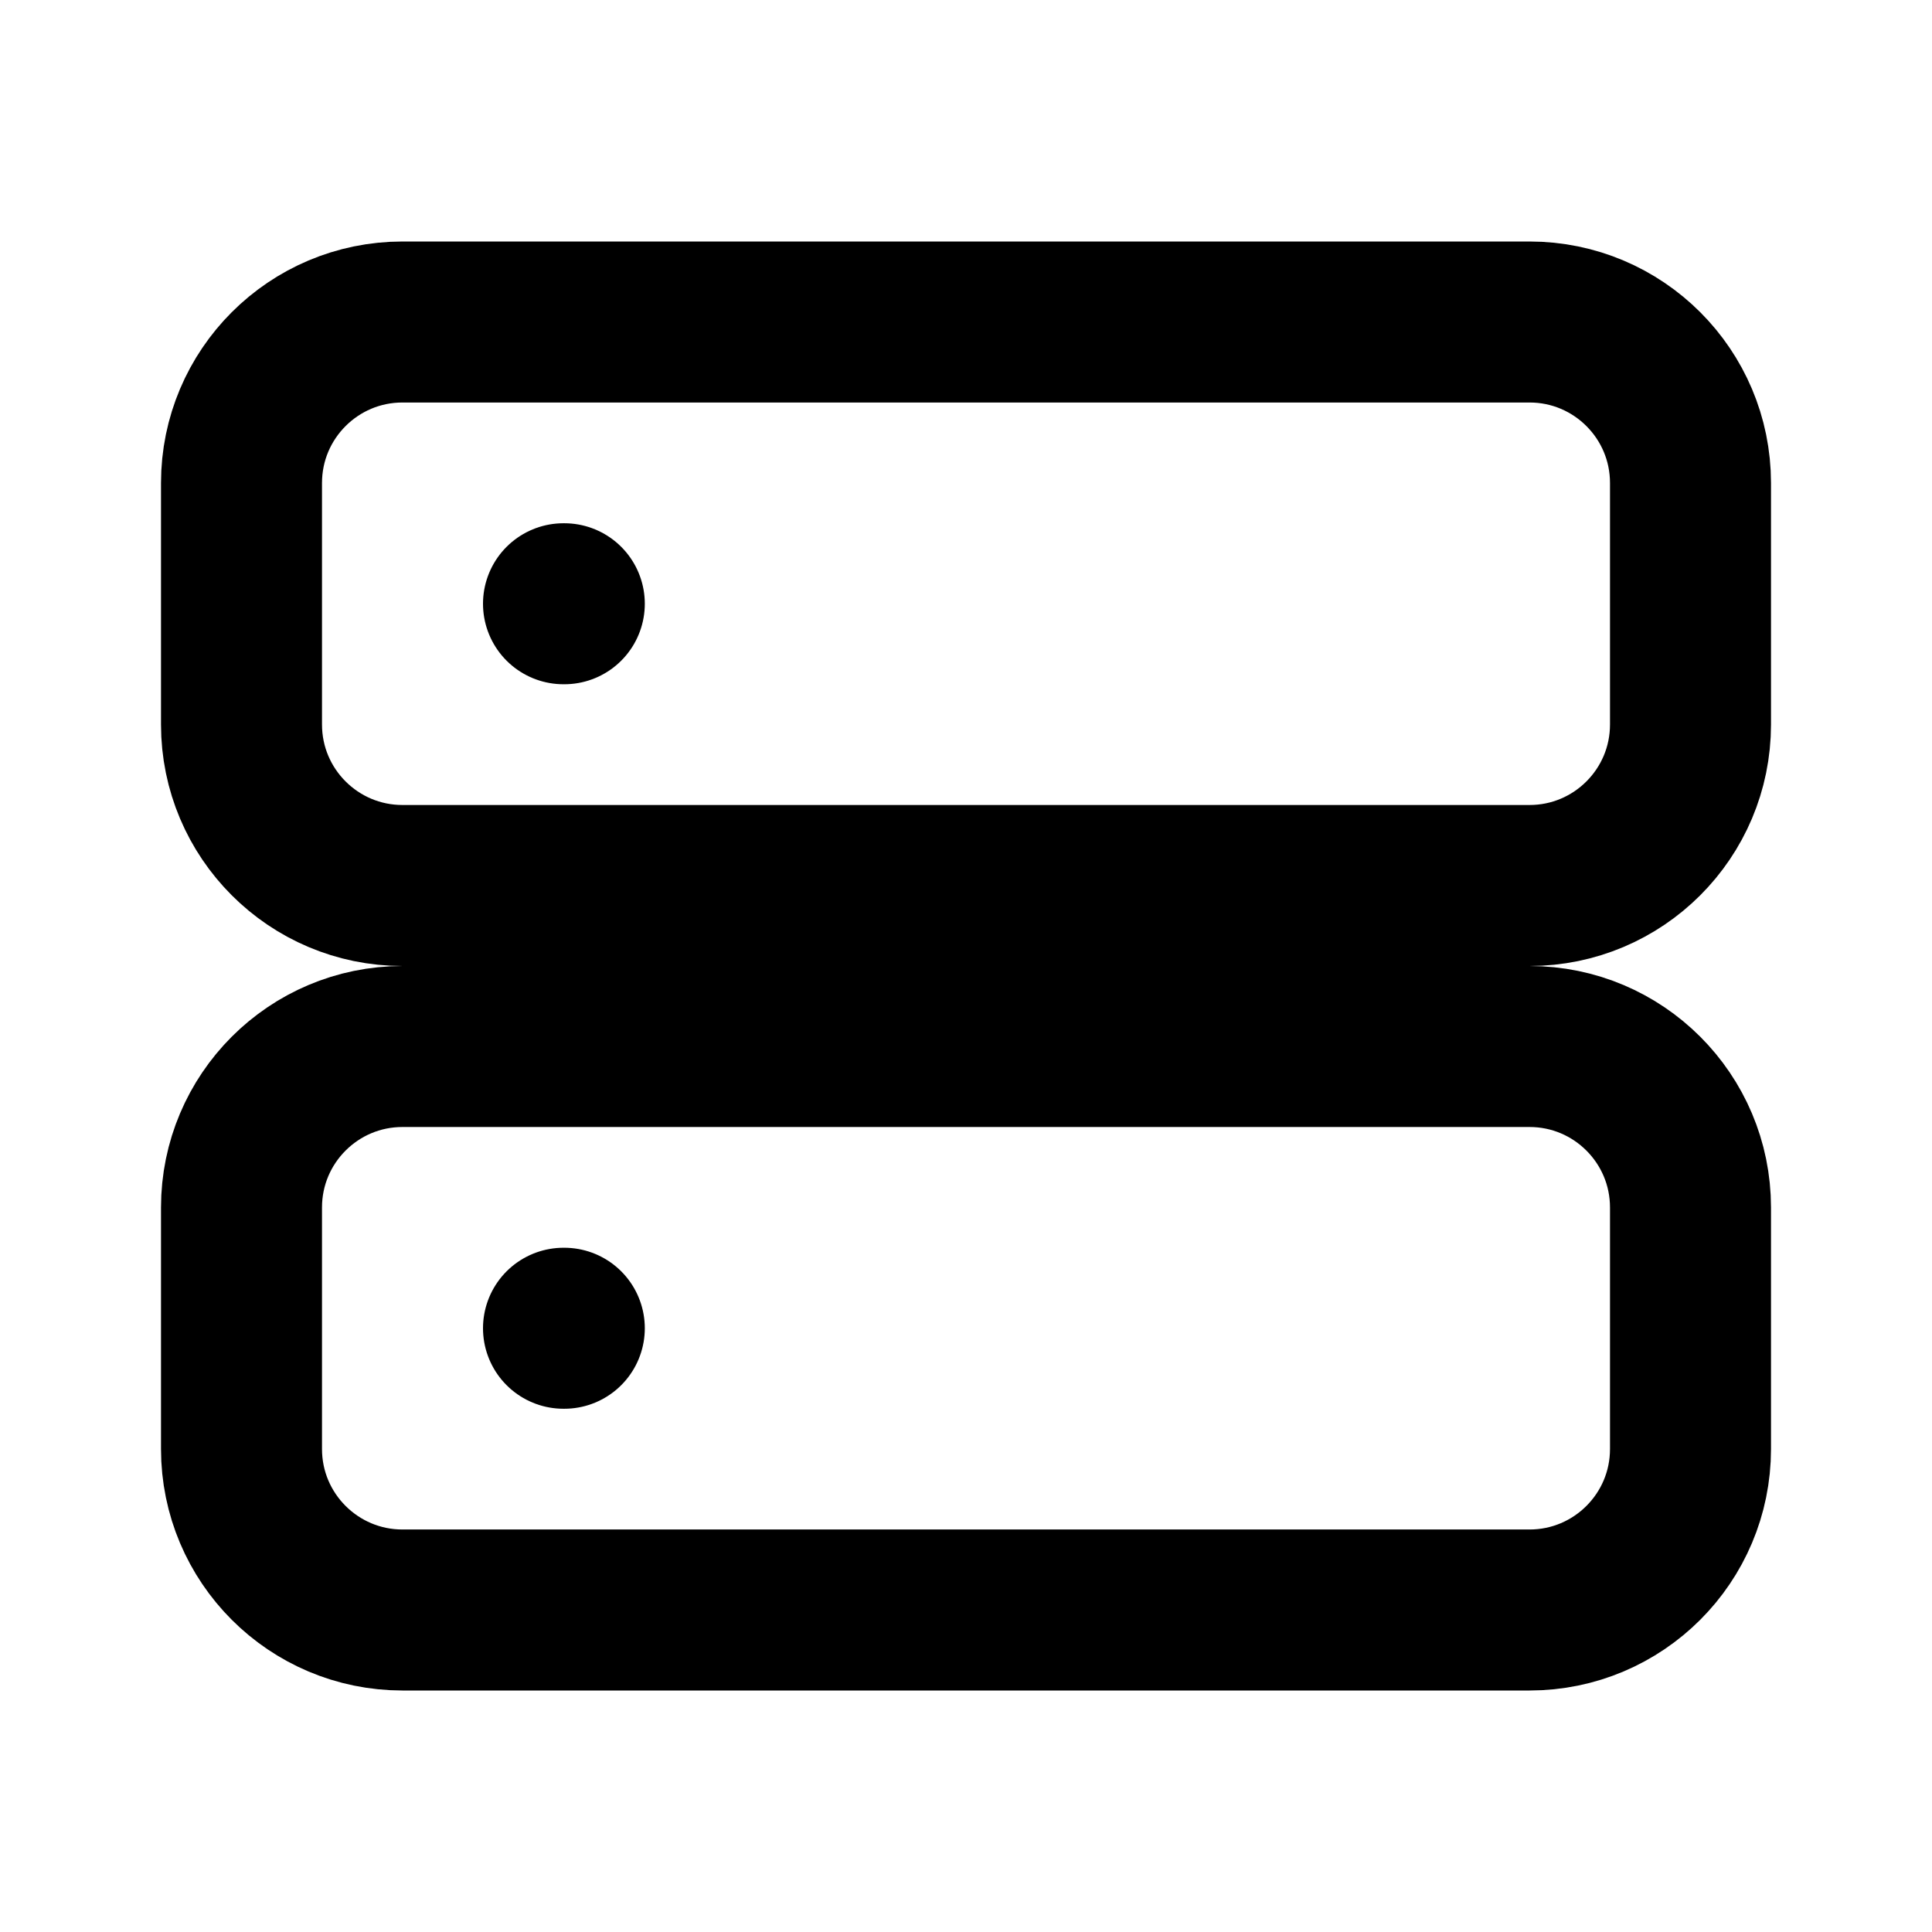
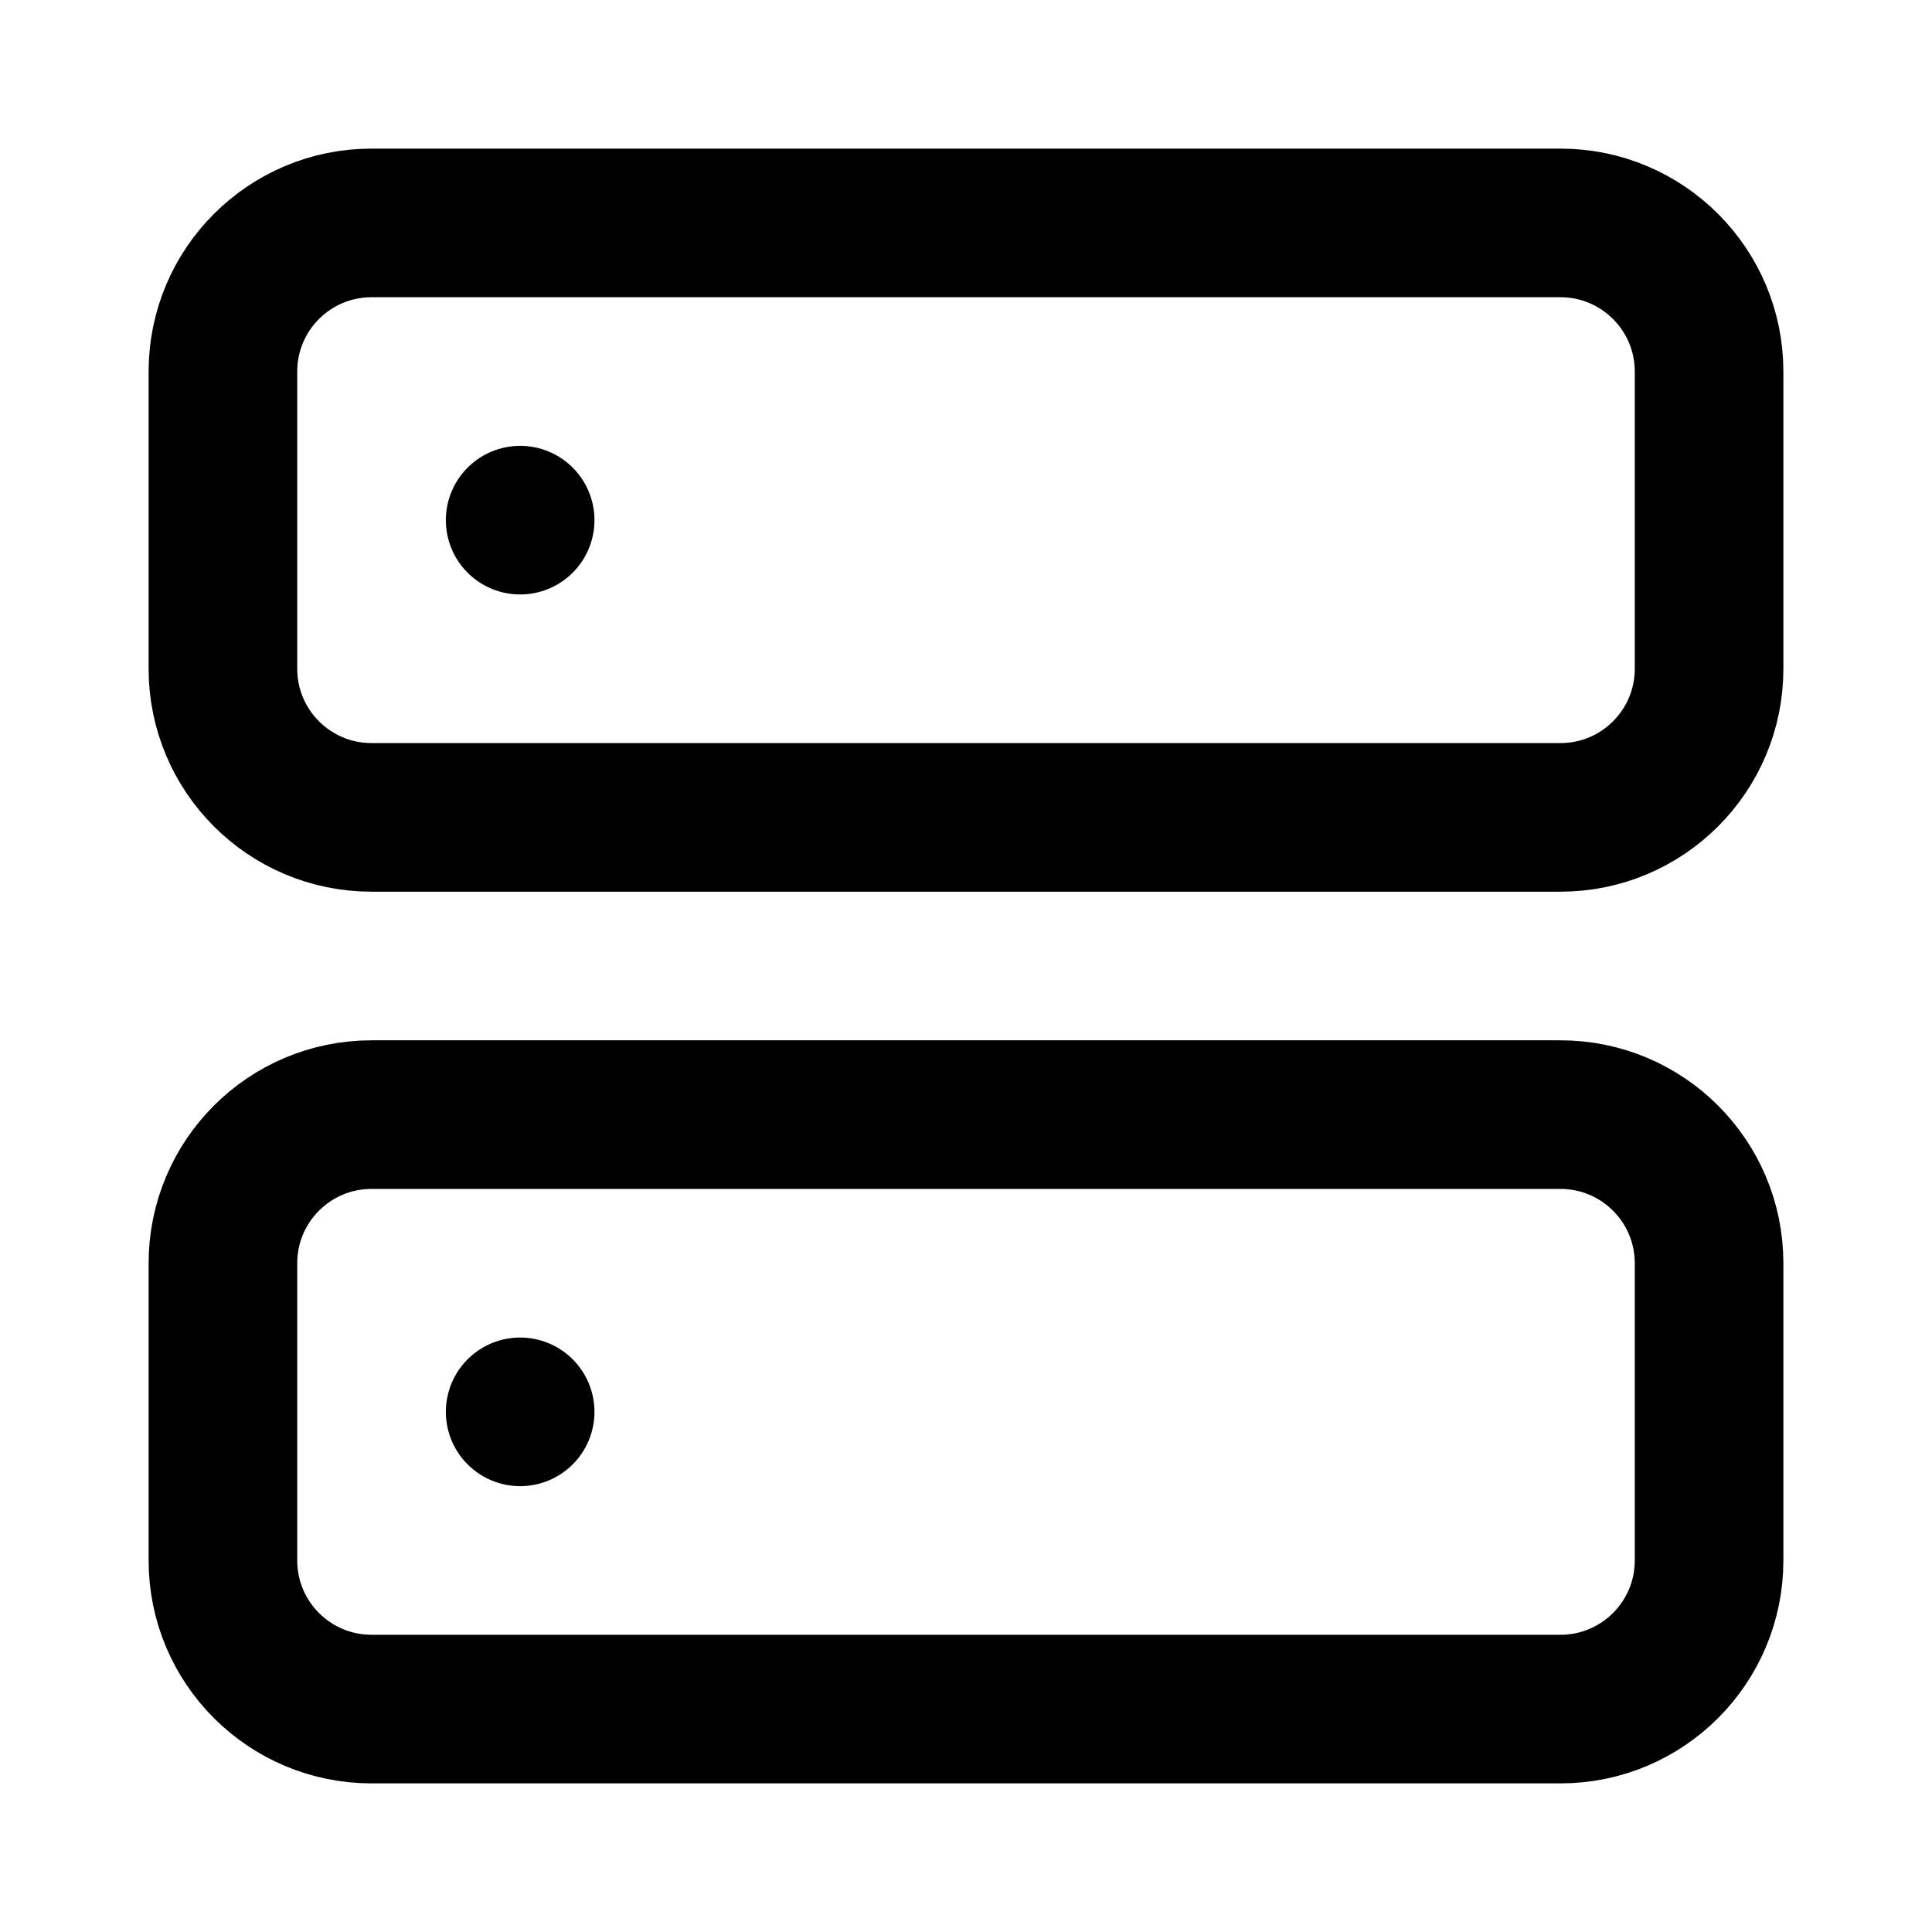
- <svg xmlns="http://www.w3.org/2000/svg" width="24" height="24" viewBox="0 0 24 24" fill="none" stroke="currentColor" stroke-width="2" stroke-linecap="round" stroke-linejoin="round">
-   <rect x="3" y="4" width="18" height="7" rx="2" />
-   <rect x="3" y="13" width="18" height="7" rx="2" />
-   <path d="M7 7.5h.01" />
-   <path d="M7 16.5h.01" />
+ <svg xmlns="http://www.w3.org/2000/svg" width="13" height="13" viewBox="0 0 13 13" fill="none" stroke="currentColor" stroke-width="1" stroke-linecap="round" stroke-linejoin="round">
+   <rect x="1.5" y="1.5" width="10" height="4" rx="1" />
+   <rect x="1.5" y="7.5" width="10" height="4" rx="1" />
+   <path d="M3.5 3.5h0" />
+   <path d="M3.5 9.5h0" />
</svg>
